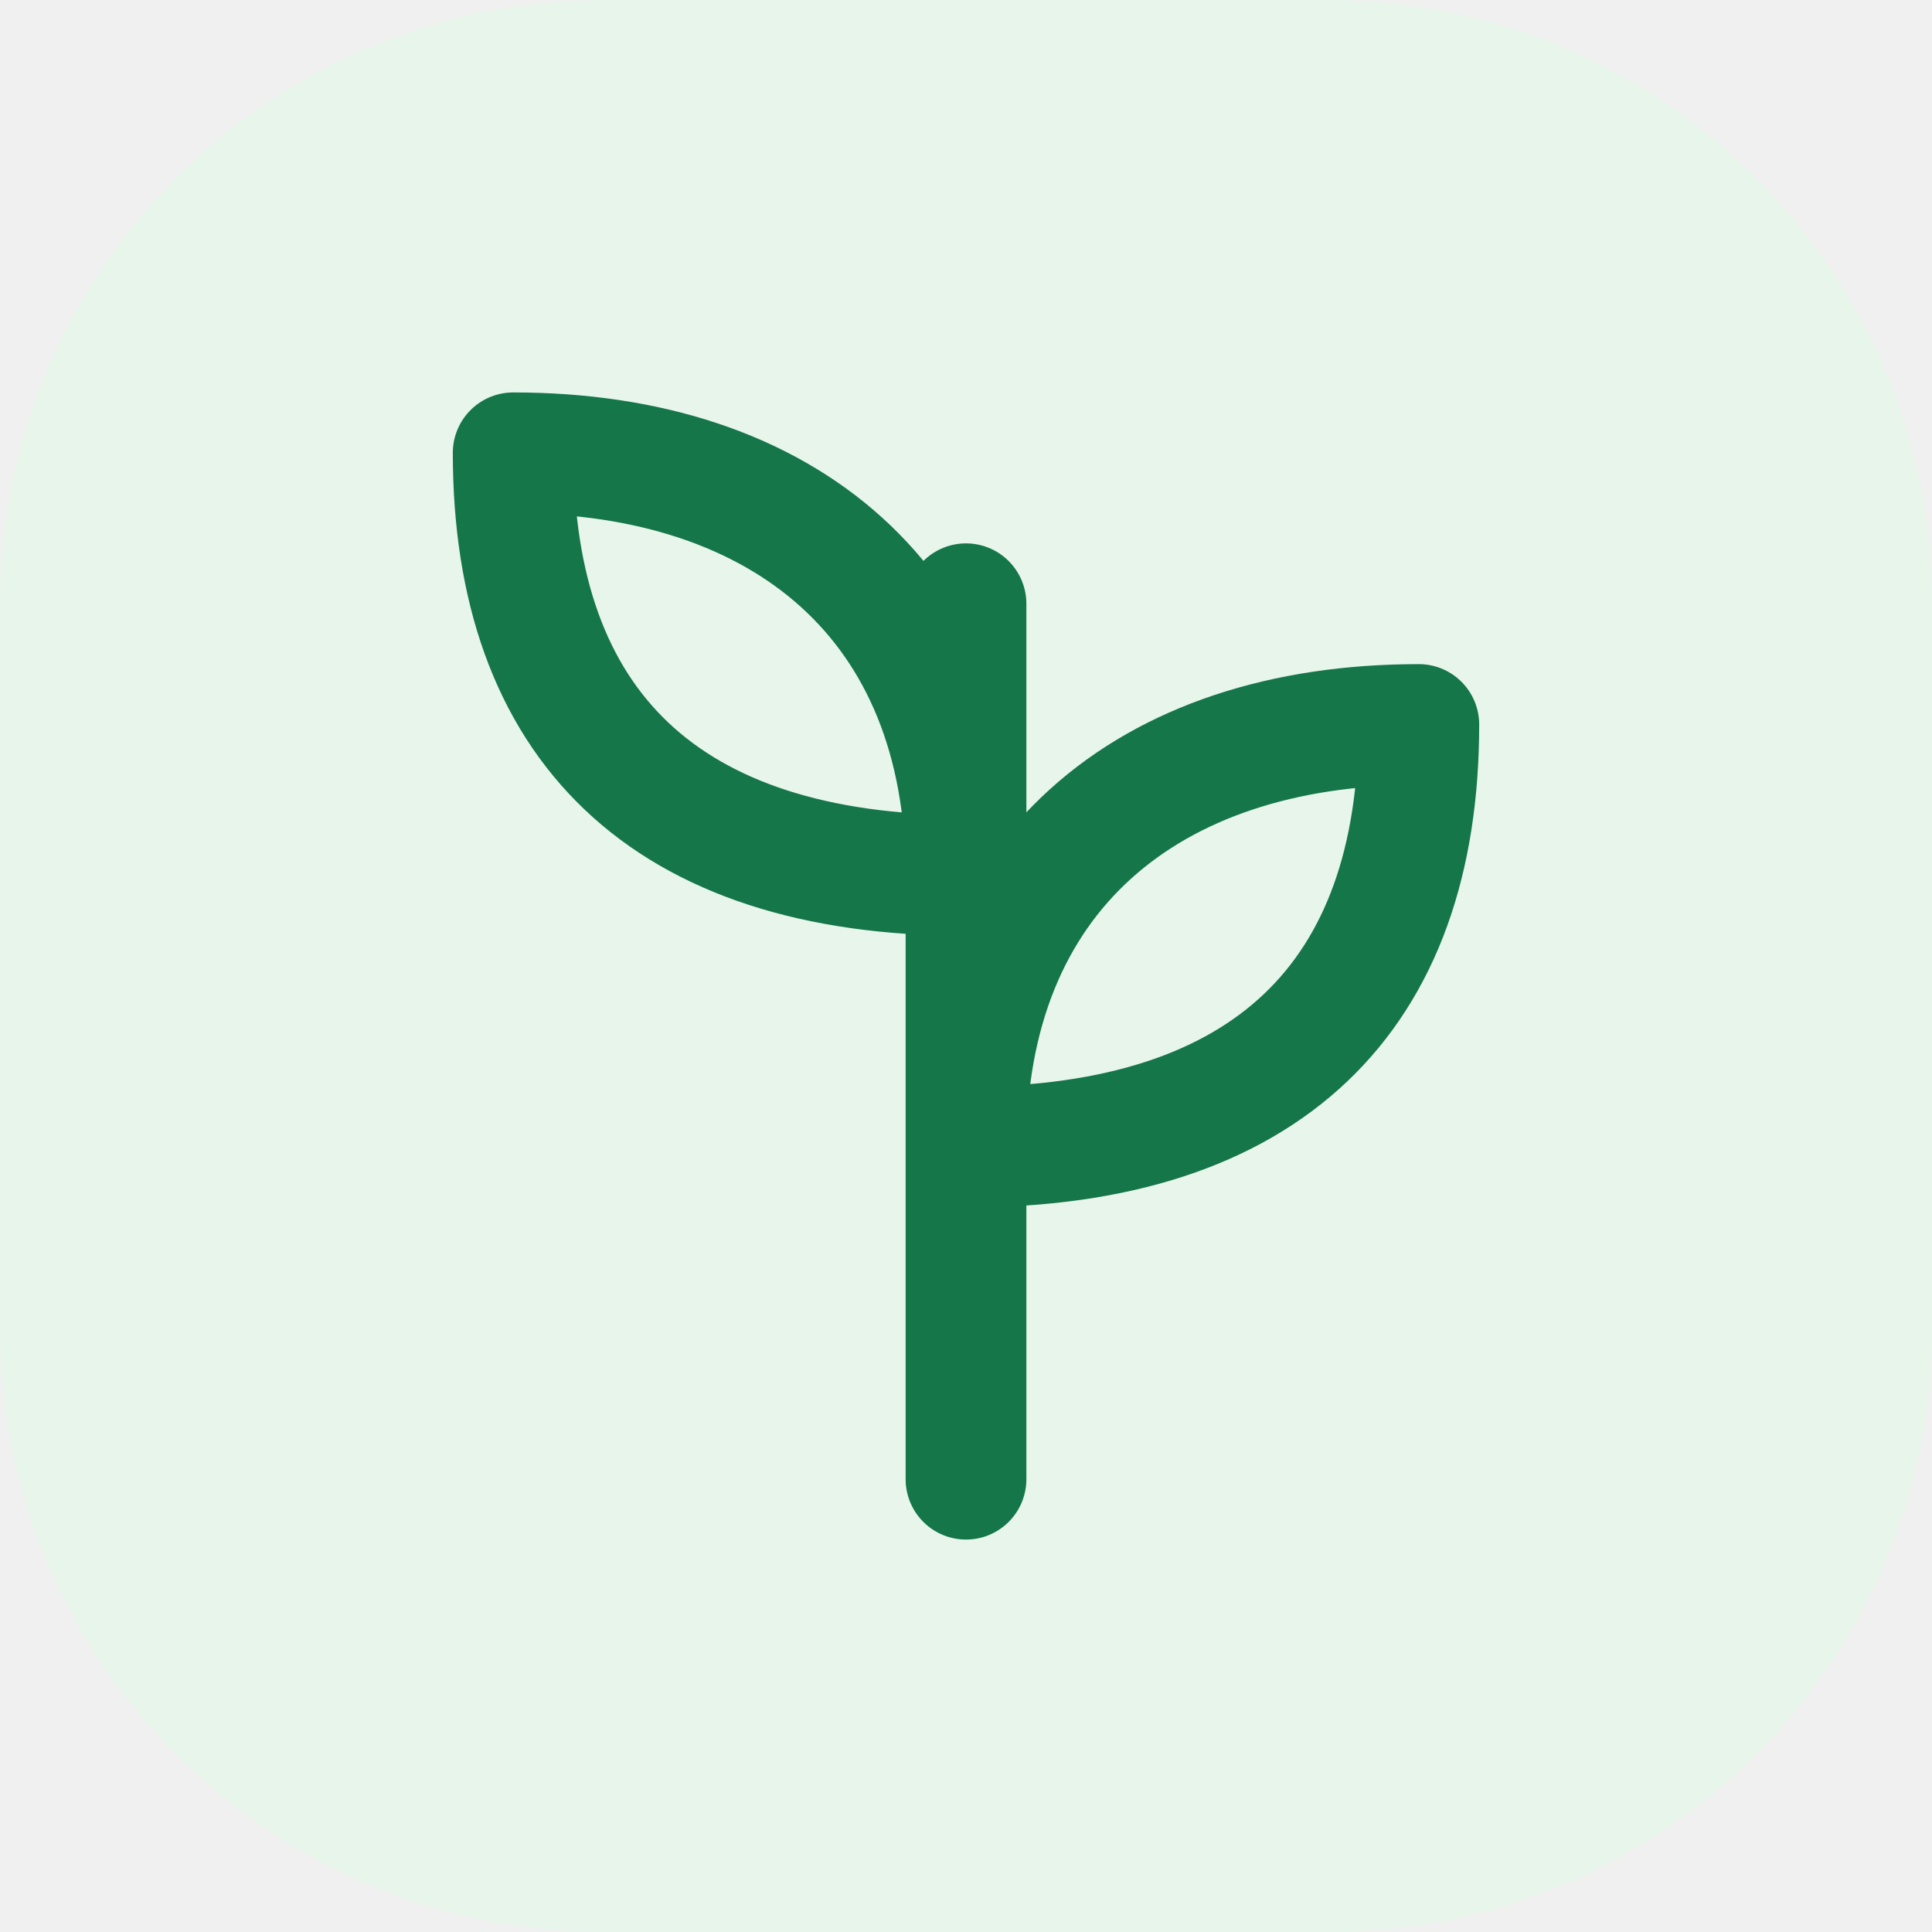
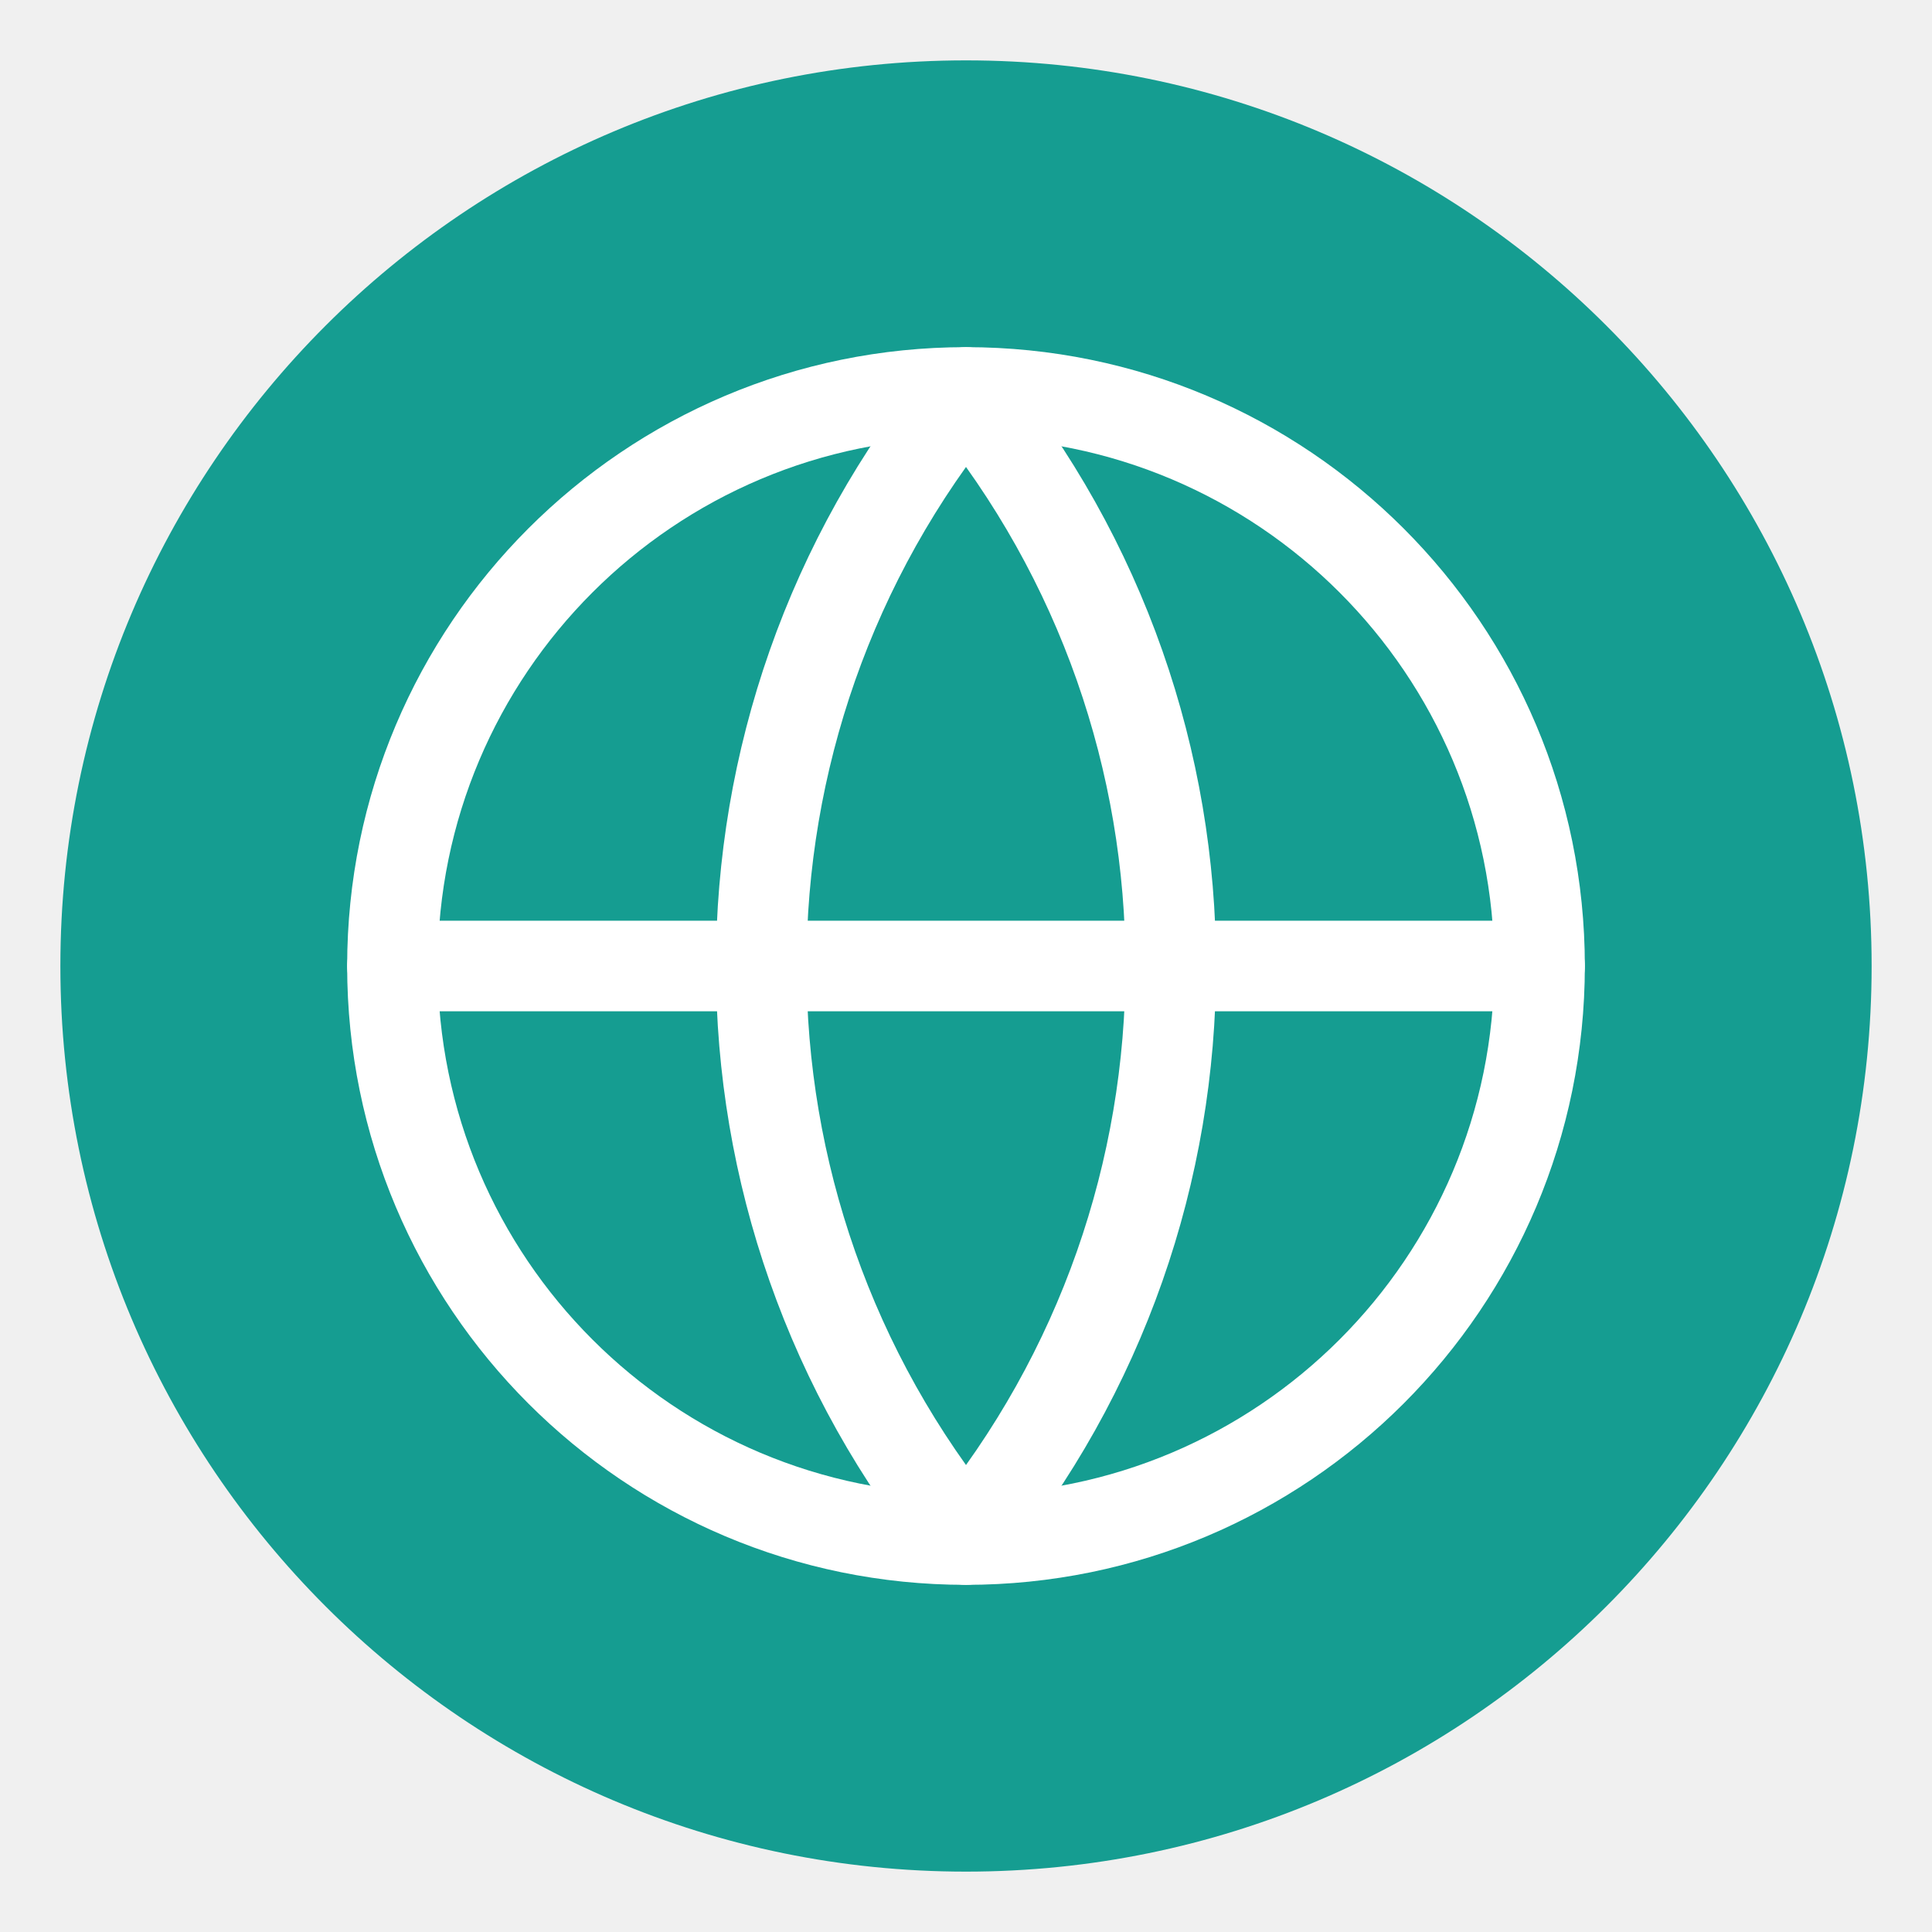
- <svg xmlns="http://www.w3.org/2000/svg" viewBox="0 0 64 64">
-   <rect width="64" height="64" rx="20" fill="#e8f5eb" />
-   <path d="M32 49V20m0 9c-10 0-15-5-15-14 9 0 15 5 15 14Zm0 9c10 0 15-5 15-14-9 0-15 5-15 14Z" fill="none" stroke="#15764a" stroke-linecap="round" stroke-linejoin="round" stroke-width="4" />
+ <svg xmlns="http://www.w3.org/2000/svg" viewBox="0 0 64 64" fill="none">
+   <circle cx="32" cy="32" r="30" fill="#159D91" />
+   <circle cx="32" cy="32" r="19" stroke="#fff" stroke-width="3" />
+   <path d="M13 32h38M32 13a30 30 0 0 1 0 38M32 13a30 30 0 0 0 0 38" stroke="#fff" stroke-linecap="round" stroke-width="3" />
</svg>
